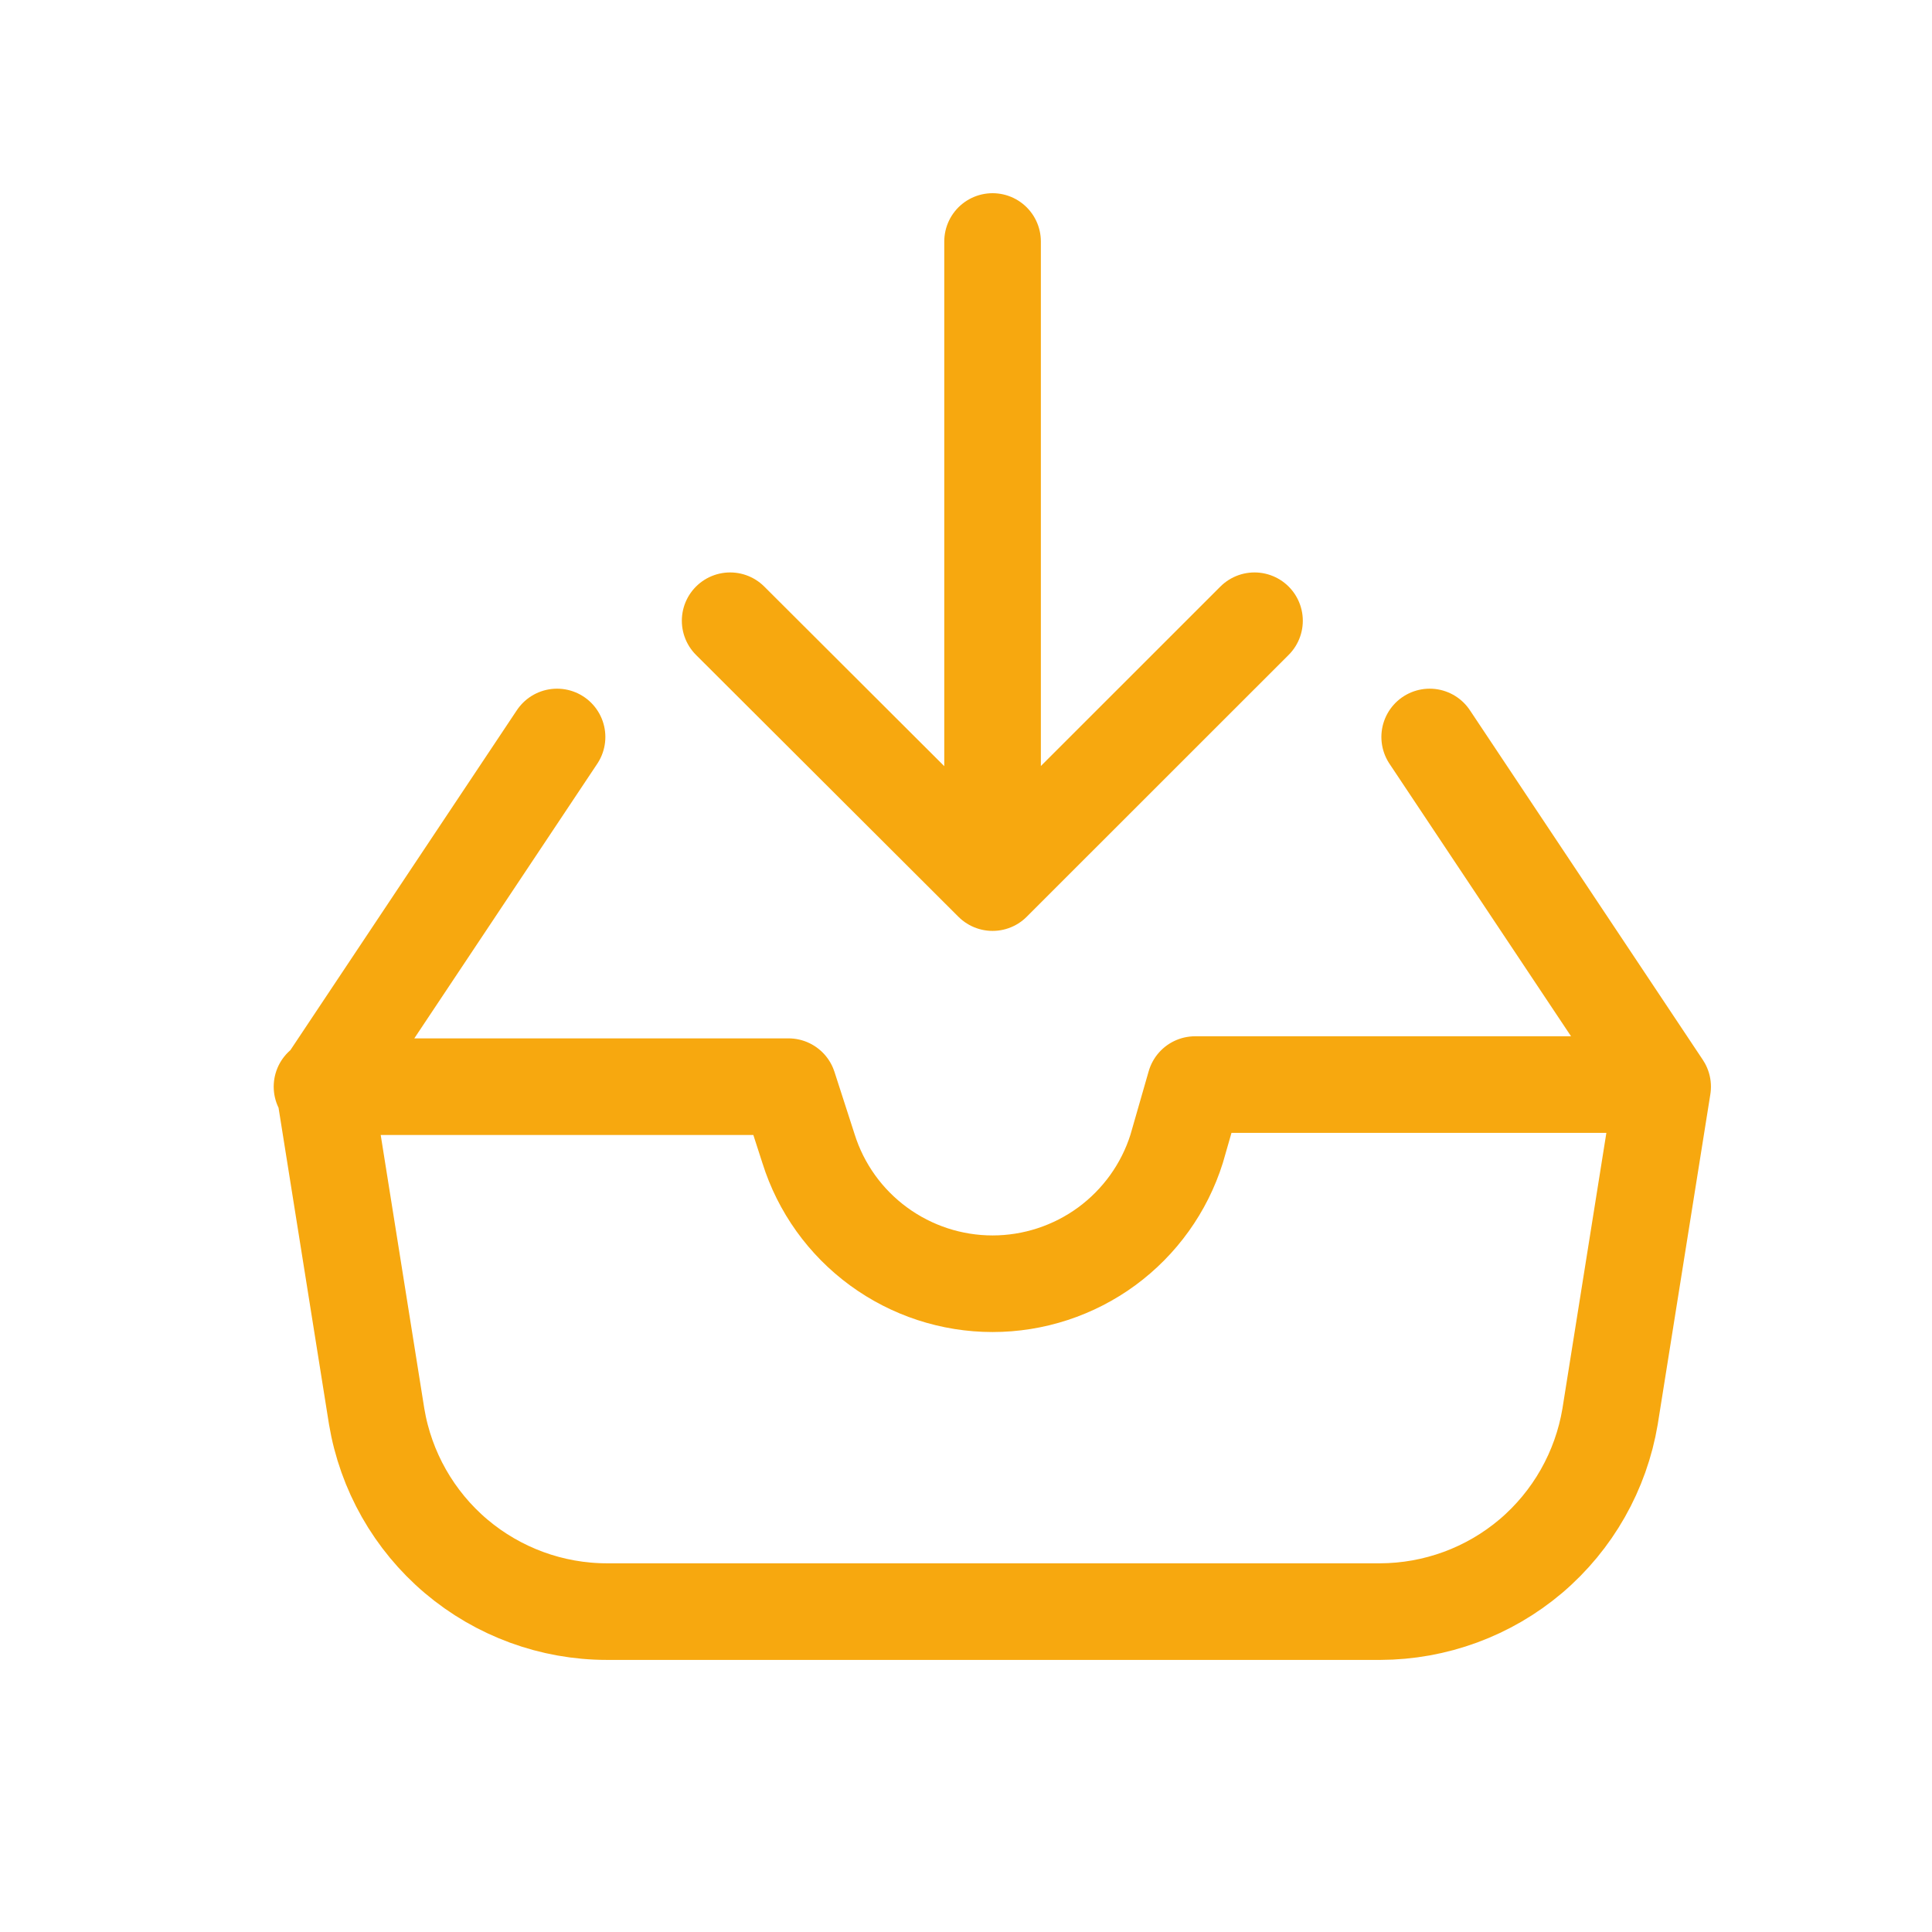
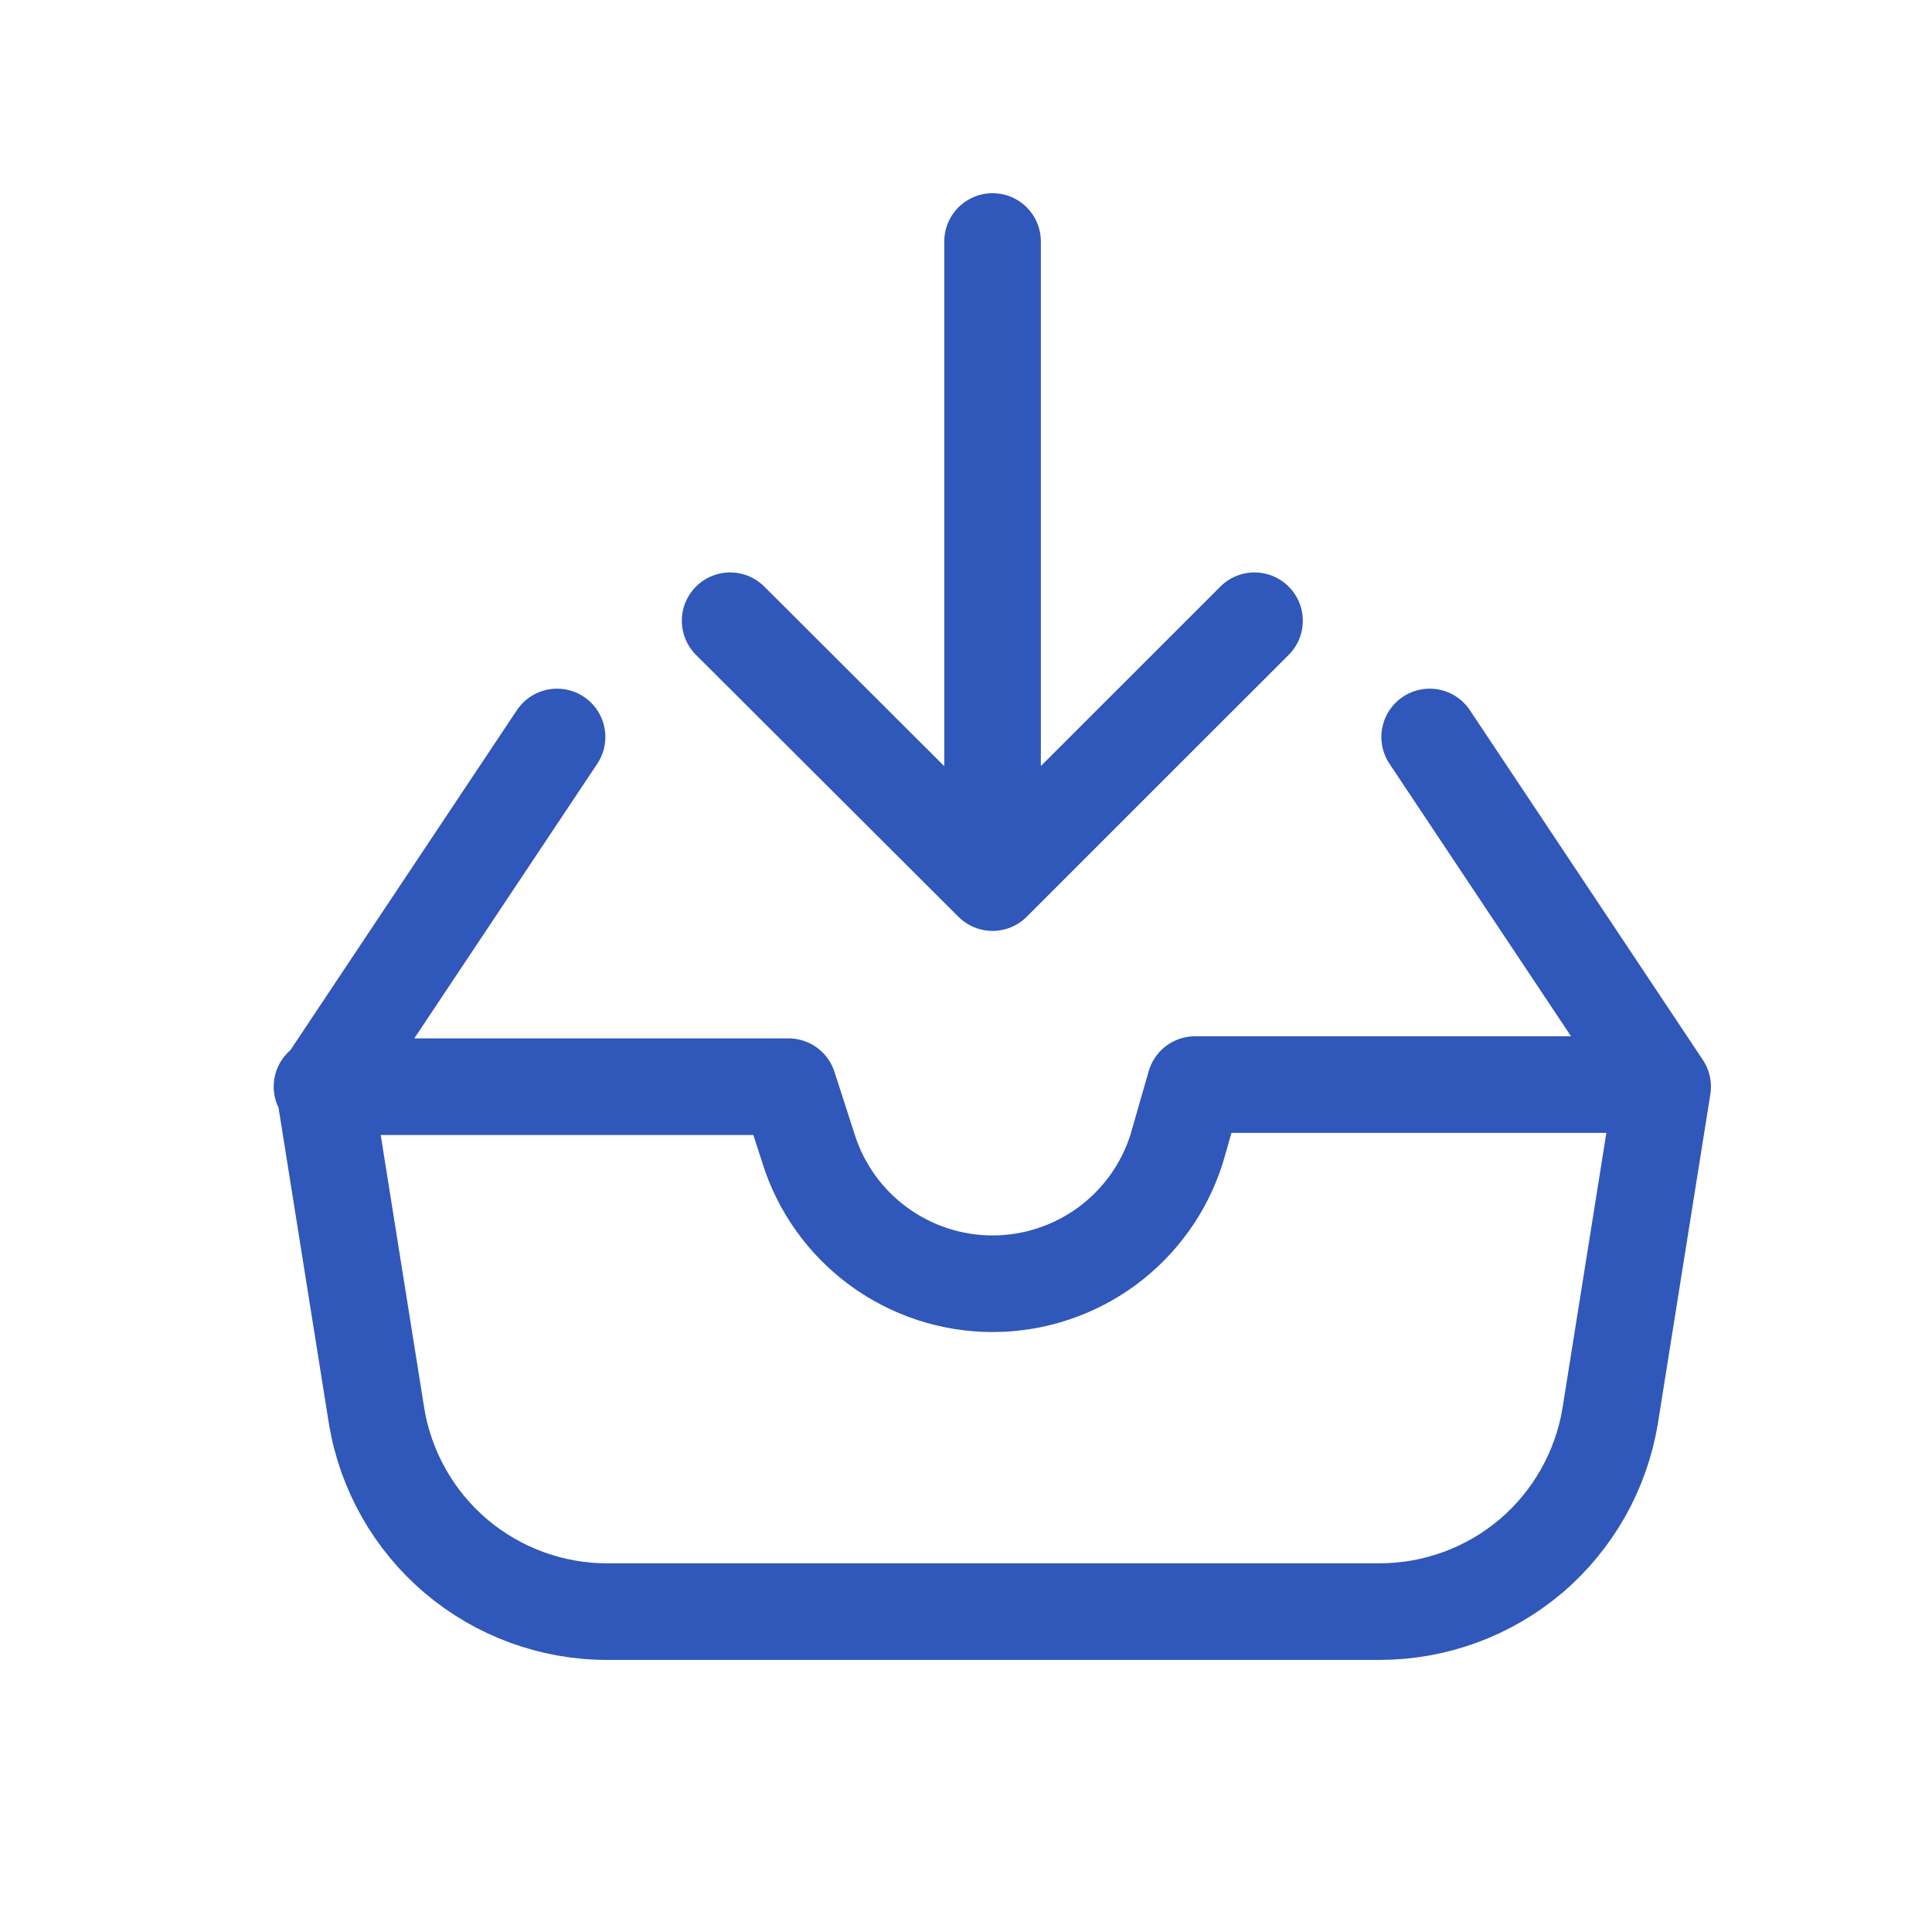
<svg xmlns="http://www.w3.org/2000/svg" width="24" height="24" viewBox="0 0 24 24" fill="none">
-   <path d="M12.33 3V10.964M12.33 10.964L9.07 7.711M12.33 10.964L15.584 7.711M17.76 9.155L20.654 13.499L20.001 17.596C19.888 18.272 19.539 18.887 19.017 19.331C18.494 19.774 17.831 20.018 17.145 20.02H7.541C6.854 20.02 6.19 19.776 5.666 19.333C5.142 18.889 4.792 18.273 4.679 17.596L4.026 13.499L6.92 9.155M4 13.499H9.795L10.044 14.27C10.197 14.757 10.501 15.181 10.913 15.483C11.324 15.784 11.82 15.947 12.33 15.947C12.84 15.947 13.337 15.784 13.748 15.483C14.159 15.181 14.464 14.757 14.617 14.27L14.846 13.473H20.634" stroke="#F7A80F" stroke-width="1.2" stroke-linecap="round" stroke-linejoin="round" />
+   <path d="M12.33 3V10.964M12.33 10.964L9.07 7.711M12.33 10.964L15.584 7.711M17.76 9.155L20.654 13.499L20.001 17.596C19.888 18.272 19.539 18.887 19.017 19.331C18.494 19.774 17.831 20.018 17.145 20.02H7.541C6.854 20.02 6.19 19.776 5.666 19.333C5.142 18.889 4.792 18.273 4.679 17.596L4.026 13.499L6.92 9.155M4 13.499H9.795L10.044 14.27C10.197 14.757 10.501 15.181 10.913 15.483C11.324 15.784 11.82 15.947 12.33 15.947C12.84 15.947 13.337 15.784 13.748 15.483C14.159 15.181 14.464 14.757 14.617 14.27L14.846 13.473H20.634" stroke="#3057BA" stroke-width="1.2" stroke-linecap="round" stroke-linejoin="round" />
</svg>
